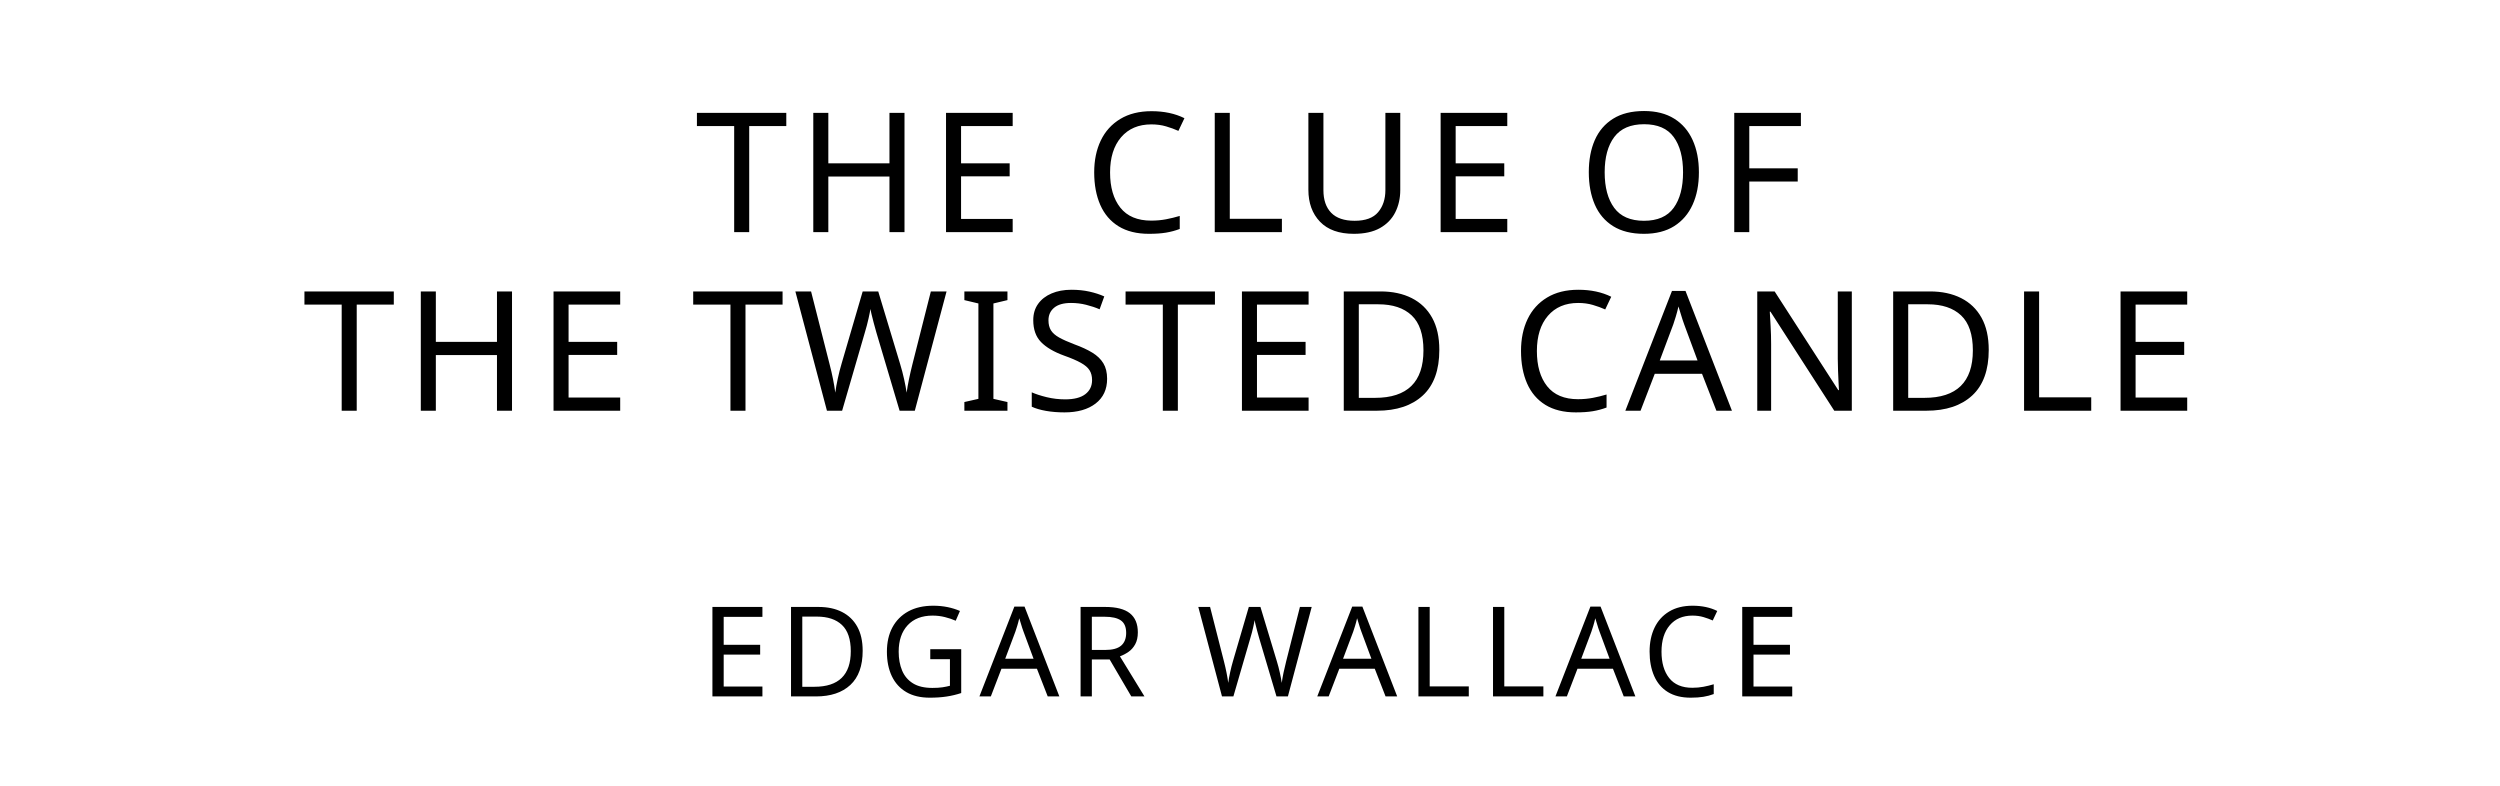
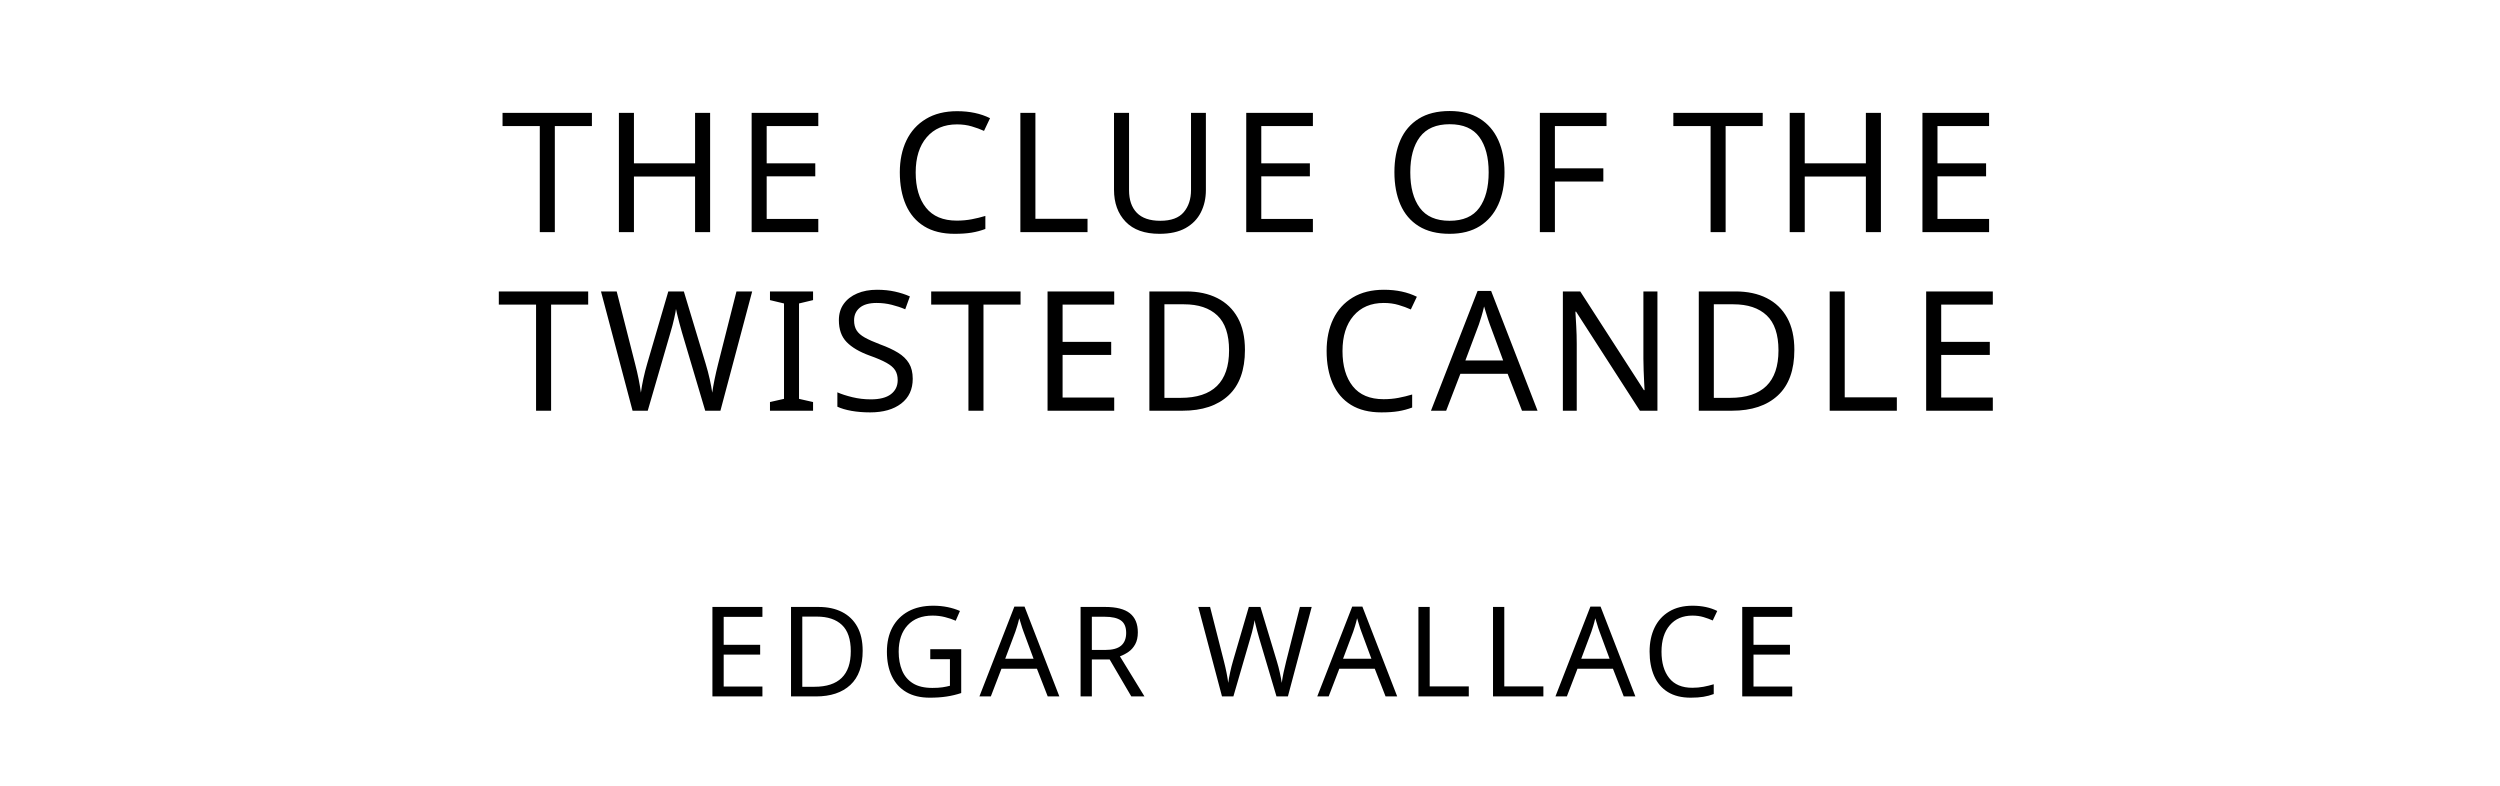
<svg xmlns="http://www.w3.org/2000/svg" version="1.1" viewBox="0 0 1400 440">
  <style type="text/css">
		text{
			font-family: "League Spartan";
			letter-spacing: 5px;
			text-anchor: middle;
		}

		.title{
			font-size: 93.567px;
		}

		.author{
			font-size: 70.175px;
		}
	</style>
-   <text class="title" x="700" y="130">THE CLUE OF</text>
-   <text class="title" x="700" y="230">THE TWISTED CANDLE</text>
+   <text class="title" x="700" y="130">THE CLUE OF THE</text>
+   <text class="title" x="700" y="230">TWISTED CANDLE</text>
  <text class="author" x="700" y="390">EDGAR WALLACE</text>
</svg>
